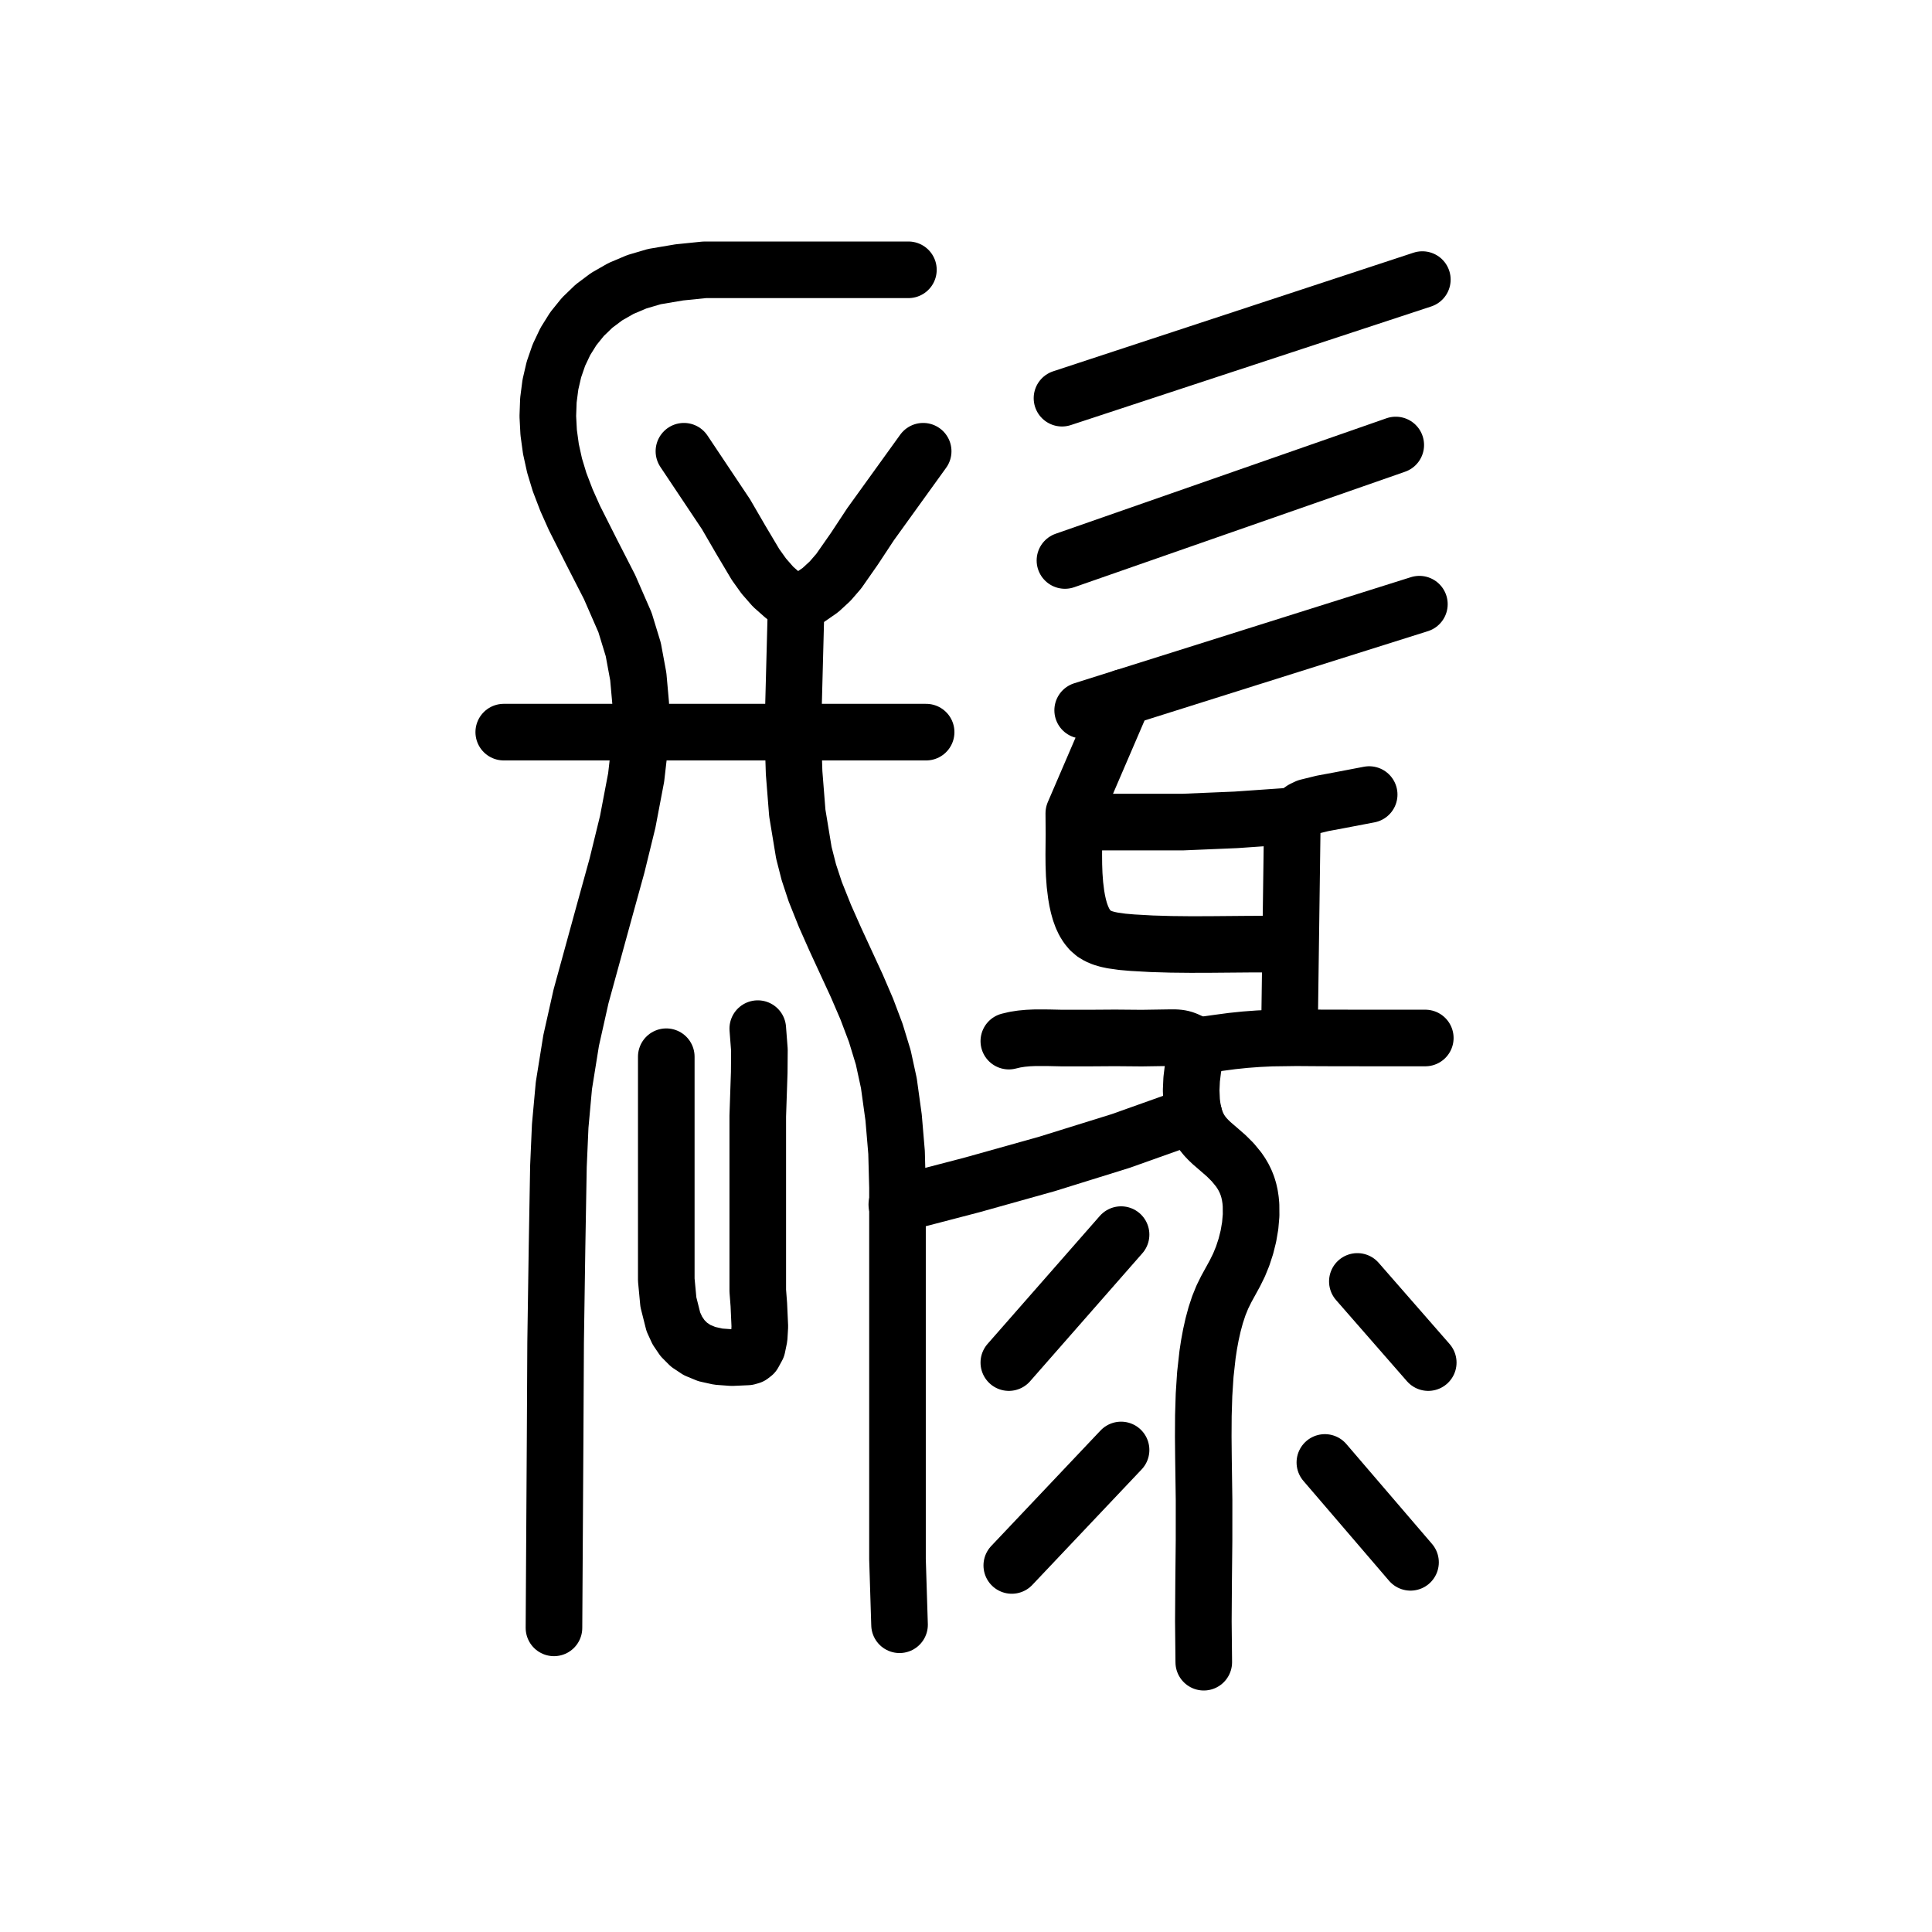
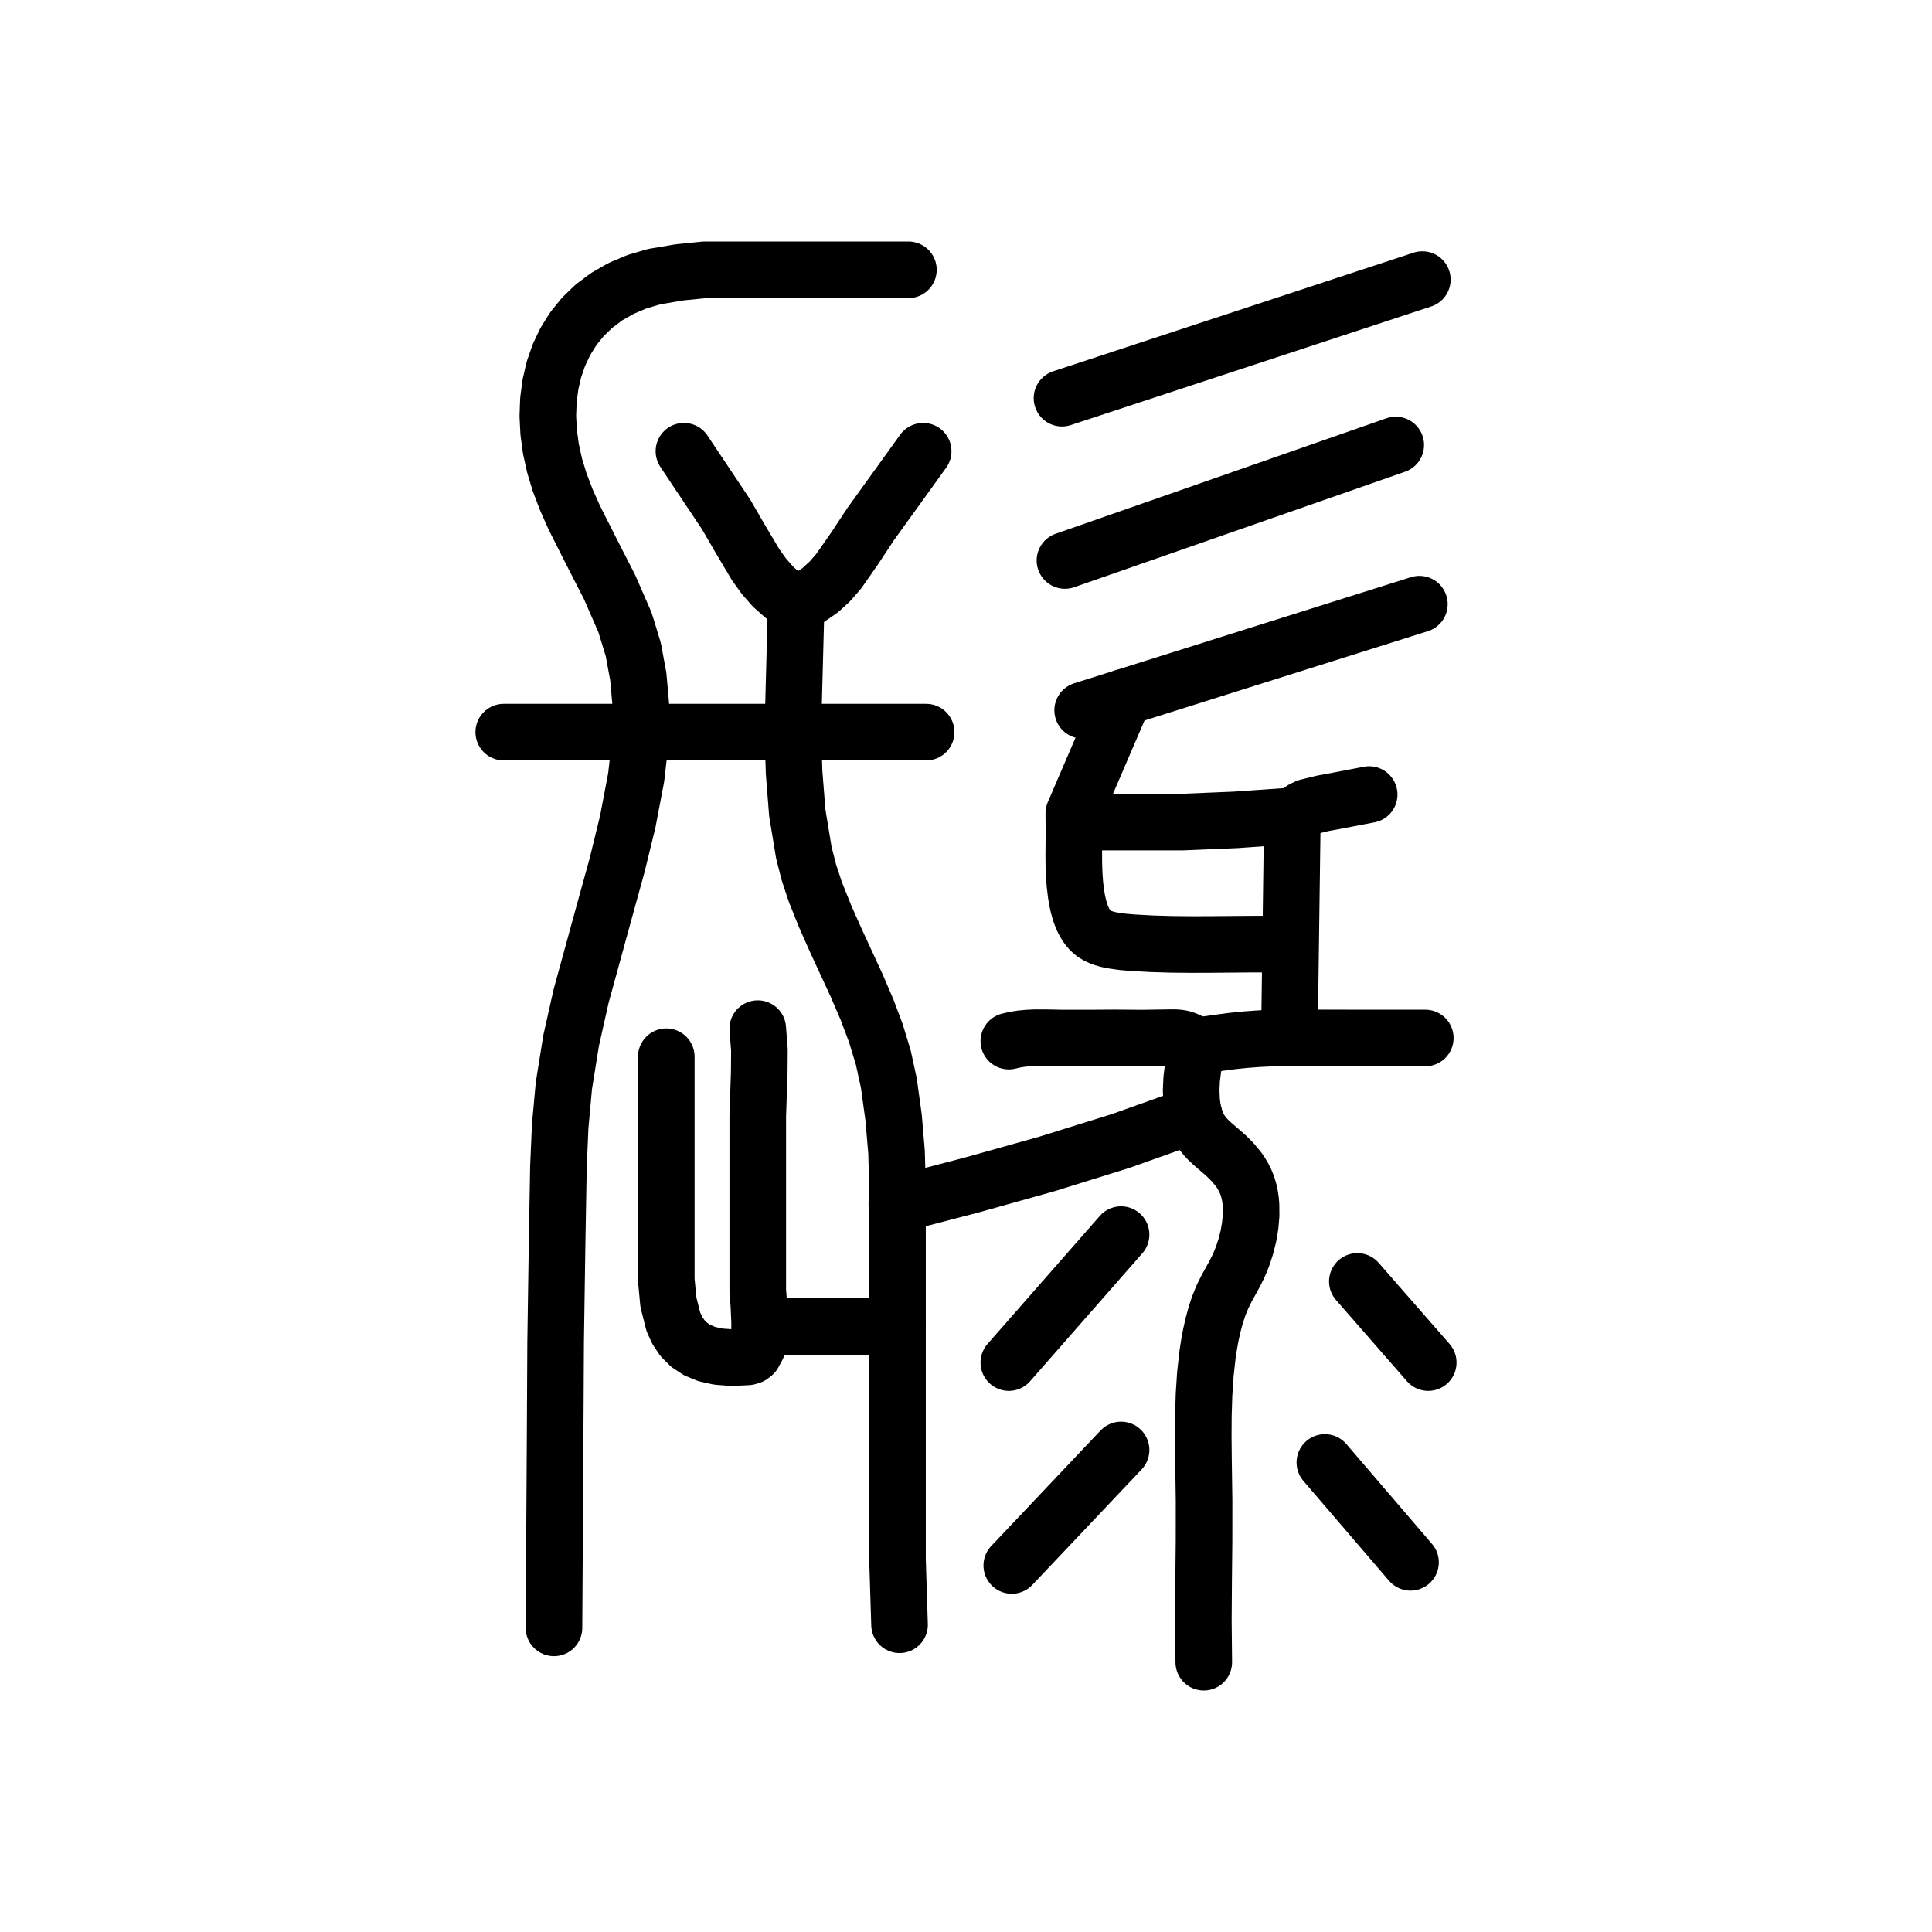
<svg xmlns="http://www.w3.org/2000/svg" viewBox="0 0 1024 1024" data-codepoint="U+3E9F6" data-advance="1024" data-schema="seal-centerline-1">
  <g transform="matrix(1 0 0 -1 0 832)" fill="none" stroke="#000" stroke-width="30" stroke-linecap="round" stroke-linejoin="round">
    <path id="stroke-1" d="M 421.985 511.775 L 420.202 443.953 L 420.898 422.435 L 422.585 401.105 L 426.057 380.056 L 428.709 369.665 L 432.104 359.378 L 437.221 346.583 L 442.748 334.119 L 454.075 309.587 L 459.396 297.219 L 464.169 284.583 L 468.154 271.527 L 471.113 257.903 L 473.632 239.681 L 475.195 221.204 L 475.69 202.557 L 475.69 183.828 L 475.69 109.813 L 475.69 40.299 L 475.69 5.587 L 476.776 -29.149" />
    <path id="stroke-2" d="M 421.985 511.775 L 415.414 516.019 L 409.762 521.019 L 404.844 526.642 L 400.474 532.755 L 392.644 545.915 L 384.795 559.433 L 362.495 592.832" />
    <path id="stroke-3" d="M 421.985 511.775 L 428.912 515.151 L 434.845 519.258 L 439.996 524.006 L 444.575 529.302 L 452.868 541.175 L 461.415 554.142 L 489.3 592.832" />
    <path id="stroke-4" d="M 634.891 276.878 L 633.431 271.491 L 632.316 265.802 L 631.601 259.957 L 631.341 254.099 L 631.589 248.375 L 631.921 245.608 L 632.4 242.928 L 633.034 240.354 L 633.829 237.904 L 634.792 235.596 L 635.93 233.447 L 637.316 231.37 L 638.872 229.455 L 640.564 227.666 L 642.361 225.968 L 646.144 222.703 L 649.964 219.377 L 653.391 215.956 L 656.486 212.191 L 657.866 210.169 L 659.112 208.047 L 660.207 205.821 L 661.132 203.487 L 661.867 201.078 L 662.429 198.575 L 662.826 195.989 L 663.067 193.337 L 663.113 187.889 L 662.629 182.343 L 661.681 176.816 L 660.333 171.421 L 658.649 166.271 L 656.694 161.483 L 654.506 157.053 L 652.225 152.894 L 649.97 148.785 L 647.859 144.509 L 645.989 139.894 L 644.365 134.966 L 642.966 129.8 L 641.775 124.469 L 640.824 119.338 L 640.028 114.132 L 638.852 103.521 L 638.147 92.687 L 637.813 81.678 L 637.749 70.546 L 637.856 59.34 L 638.176 36.906 L 638.163 15.431 L 637.944 -5.931 L 637.802 -27.351 L 638.023 -49.0" />
    <path id="stroke-5" d="M 683.422 331.467 L 673.015 331.594 L 662.556 331.58 L 641.585 331.403 L 631.125 331.376 L 620.718 331.481 L 610.388 331.787 L 600.163 332.36 L 594.864 332.82 L 589.668 333.556 L 586.99 334.127 L 584.418 334.884 L 582.011 335.886 L 579.826 337.189 L 577.83 338.915 L 576.116 340.984 L 574.66 343.346 L 573.437 345.953 L 572.424 348.754 L 571.595 351.701 L 570.926 354.746 L 570.394 357.837 L 569.74 363.123 L 569.351 368.415 L 569.165 373.725 L 569.121 379.065 L 569.214 389.878 L 569.141 400.944 L 595.576 462.383" />
    <path id="stroke-6" d="M 683.422 283.496 L 684.987 399.289" />
    <path id="stroke-7" d="M 267.0 443.953 L 490.866 443.953" />
    <path id="stroke-8" d="M 293.614 -30.803 L 294.225 70.072 L 294.489 120.531 L 295.238 171.007 L 295.984 213.859 L 296.921 235.216 L 298.876 256.64 L 302.708 280.491 L 307.962 303.915 L 320.634 350.085 L 327.001 373.134 L 332.69 396.36 L 337.174 419.916 L 339.929 443.953 L 339.603 458.887 L 338.3 473.438 L 335.644 487.785 L 331.259 502.109 L 323.061 520.894 L 313.694 539.178 L 304.444 557.521 L 300.262 566.889 L 296.591 576.48 L 293.934 585.238 L 292.001 594.018 L 290.805 602.759 L 290.354 611.401 L 290.659 619.884 L 291.73 628.147 L 293.577 636.13 L 296.211 643.772 L 299.642 651.013 L 303.88 657.792 L 308.934 664.049 L 314.816 669.725 L 321.535 674.757 L 329.102 679.086 L 337.526 682.652 L 346.818 685.393 L 360.047 687.629 L 373.503 689.0 L 400.411 689.0 L 481.473 689.0" />
    <path id="stroke-9" d="M 353.142 271.916 L 353.142 179.287 L 353.142 153.673 L 354.252 141.865 L 356.888 131.389 L 358.999 126.807 L 361.747 122.746 L 365.214 119.267 L 369.482 116.434 L 374.633 114.308 L 380.749 112.953 L 387.911 112.43 L 396.203 112.802 L 397.939 113.303 L 399.354 114.391 L 401.338 118.02 L 402.384 123.069 L 402.723 128.917 L 402.202 140.525 L 401.631 147.876 L 401.631 240.468 L 402.411 263.581 L 402.505 275.486 L 401.633 286.804" />
    <path id="stroke-10" d="M 534.7 280.187 L 538.001 280.963 L 541.398 281.492 L 544.874 281.814 L 548.415 281.973 L 555.621 281.966 L 562.89 281.806 L 576.985 281.805 L 591.037 281.899 L 605.156 281.779 L 619.265 281.999 L 623.221 281.997 L 625.144 281.822 L 626.988 281.437 L 628.676 280.834 L 630.285 280.1 L 633.348 278.767 L 634.847 278.398 L 636.358 278.244 L 639.534 278.386 L 646.07 279.298 L 653.089 280.231 L 660.072 280.95 L 667.013 281.466 L 673.908 281.792 L 687.172 281.975 L 700.609 281.88 L 728.065 281.835 L 755.435 281.841" />
    <path id="stroke-11" d="M 534.7 109.803 L 594.189 177.626" />
    <path id="stroke-12" d="M 536.266 2.28 L 594.189 63.486" />
    <path id="stroke-13" d="M 562.879 620.953 L 753.87 683.813" />
    <path id="stroke-14" d="M 564.444 534.934 L 739.78 596.139" />
    <path id="stroke-15" d="M 573.838 455.533 L 752.304 511.775" />
    <path id="stroke-16" d="M 569.225 396.274 L 626.746 396.274 L 655.116 397.465 L 683.696 399.459 L 686.14 400.199 L 688.341 401.579 L 690.512 403.082 L 692.868 404.193 L 700.933 406.179 L 709.201 407.718 L 725.69 410.869" />
    <path id="stroke-17" d="M 702.208 56.869 L 747.607 3.934" />
    <path id="stroke-18" d="M 719.428 152.813 L 757.0 109.803" />
    <path id="stroke-19" d="M 632.833 241.092 L 594.015 227.269 L 554.792 215.055 L 515.215 203.978 L 475.333 193.567" />
+     <path id="stroke-20" d="M 402.723 128.917 L 475.69 128.917" />
  </g>
</svg>
